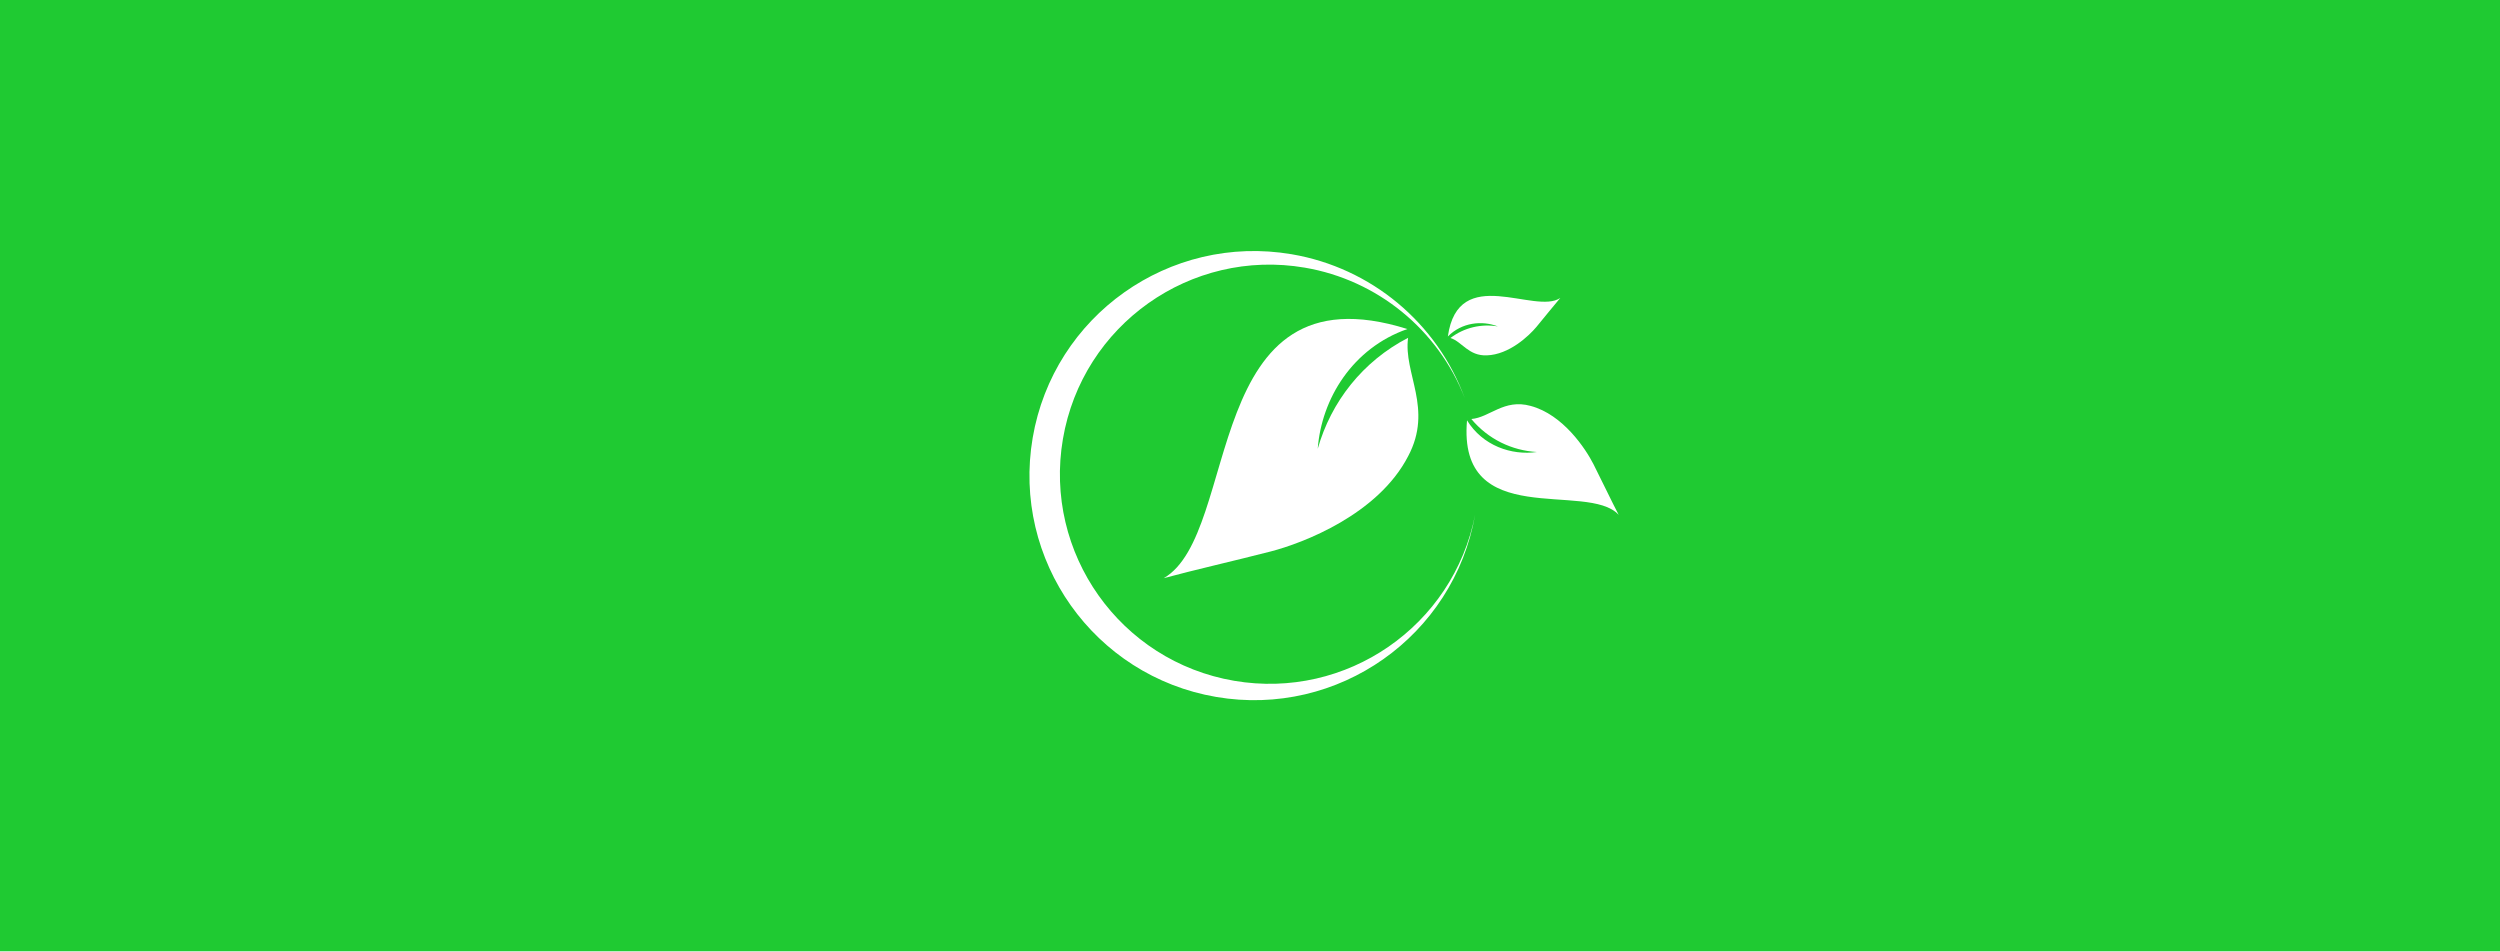
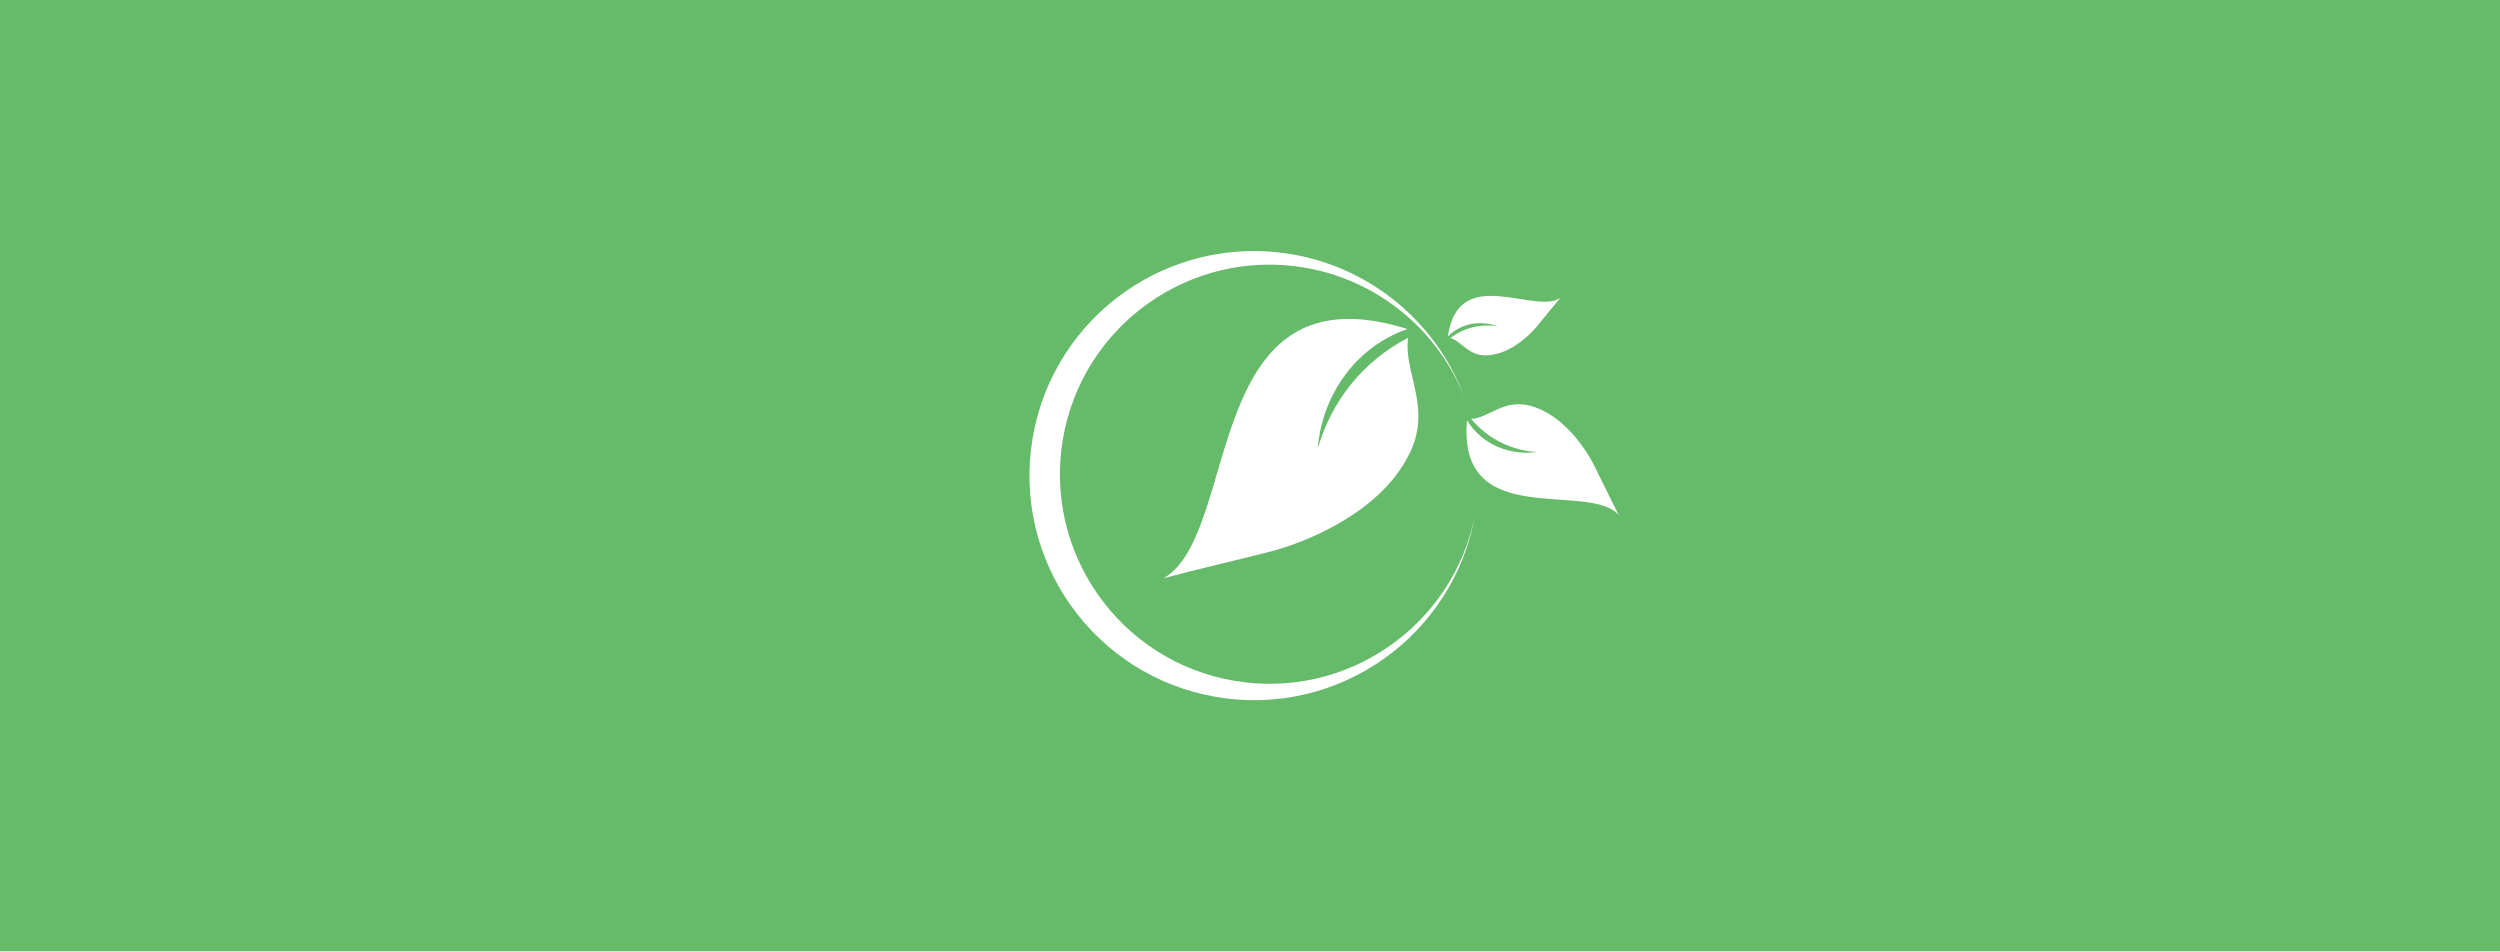
<svg xmlns="http://www.w3.org/2000/svg" width="1640" height="624" viewBox="0 0 433.917 165.1" version="1.1" id="svg8">
  <defs id="defs2">
    <rect x="1148.816" y="485.198" width="1214.279" height="563.497" id="rect1619" />
    <rect x="1012.533" y="443.795" width="1005.536" height="494.772" id="rect1613" />
    <rect x="517.669" y="512.22" width="91.983" height="291.4" id="rect891" />
    <rect x="395.174" y="566.106" width="339.325" height="133.699" id="rect3254" />
  </defs>
  <g id="layer1">
-     <rect y="-3.0517579e-06" x="5.0862632e-06" height="165.1" width="433.917" id="rect850" style="fill:#1fca32;stroke:none;stroke-width:2.048;stroke-linecap:round;stroke-miterlimit:4;stroke-dasharray:none;stroke-opacity:1" />
+     <rect y="-3.0517579e-06" x="5.0862632e-06" height="165.1" width="433.917" id="rect850" style="fill:#66bb6a;stroke:none;stroke-width:2.048;stroke-linecap:round;stroke-miterlimit:4;stroke-dasharray:none;stroke-opacity:1;fill-opacity:1" />
    <text xml:space="preserve" id="text3252" style="font-style:normal;font-weight:normal;font-size:10.583px;line-height:1.25;font-family:sans-serif;white-space:pre;shape-inside:url(#rect3254);fill:#00b450;fill-opacity:1;stroke:#007850;stroke-opacity:1;stroke-width:2;stroke-miterlimit:4;stroke-dasharray:none;" />
    <text xml:space="preserve" id="text889" style="font-size:10.583px;line-height:1.25;font-family:sans-serif;text-align:center;white-space:pre;shape-inside:url(#rect891);fill:#00b450;fill-opacity:1;stroke:#007850;stroke-opacity:1;stroke-width:2;stroke-miterlimit:4;stroke-dasharray:none;" />
    <path id="path851" style="fill:#ffffff;fill-opacity:1;stroke:none;stroke-width:0.5;stroke-linecap:round;stroke-linejoin:round;stroke-miterlimit:4;stroke-dasharray:none;stroke-opacity:1" d="m 201.977,100.356 c 13.515,-7.784 6.253,-54.559 42.298,-43.248 -9.501,3.312 -14.906,12.09 -15.561,20.785 2.313,-8.156 7.795,-15.183 15.686,-19.26 -0.854,6.185 4.396,12.281 0.008,20.548 -5.212,10.098 -18.2,15.076 -23.882,16.541 -5.995,1.546 -13.546,3.27 -18.549,4.633 z" />
    <path d="m 280.951,89.361 c -5.39,-5.908 -28.01,2.894 -26.326,-16.404 2.708,4.392 7.7,6.129 12.126,5.497 -4.339,-0.258 -8.463,-2.227 -11.376,-5.728 3.191,-0.255 5.664,-3.558 10.288,-2.273 5.632,1.495 9.559,7.449 10.92,10.132 1.436,2.831 3.133,6.422 4.368,8.777 z" style="fill:#ffffff;fill-opacity:1;stroke:none;stroke-width:0.5;stroke-linecap:round;stroke-linejoin:round;stroke-miterlimit:4;stroke-dasharray:none;stroke-opacity:1" id="path871" />
    <path id="path875" style="fill:#ffffff;fill-opacity:1;stroke:none;stroke-width:0.5;stroke-linecap:round;stroke-linejoin:round;stroke-miterlimit:4;stroke-dasharray:none;stroke-opacity:1" d="m 270.813,51.713 c -4.377,3.021 -17.717,-6.068 -19.515,6.689 2.412,-2.441 5.907,-2.819 8.68,-1.747 -2.851,-0.483 -5.818,0.176 -8.229,2.009 2.03,0.643 3.138,3.153 6.327,3.013 3.873,-0.126 7.309,-3.396 8.593,-4.931 1.354,-1.62 2.992,-3.692 4.145,-5.033 z" />
    <path id="path932" style="opacity:1;fill:#ffffff;fill-opacity:1;stroke:none;stroke-width:0.5;stroke-linecap:round;stroke-linejoin:round;stroke-miterlimit:4;stroke-dasharray:none;stroke-opacity:1" d="m 224.177,44.126 a 38.973,38.973 0 0 0 -44.938,31.866 38.973,38.973 0 0 0 31.859,44.975 38.973,38.973 0 0 0 44.936,-31.632 36.375,36.375 0 0 1 -41.811,28.831 36.375,36.375 0 0 1 -29.735,-41.977 36.375,36.375 0 0 1 41.977,-29.735 36.375,36.375 0 0 1 27.764,22.629 38.973,38.973 0 0 0 -30.015,-24.951 38.973,38.973 0 0 0 -0.037,-0.006 z" />
    <text xml:space="preserve" id="text1611" style="font-size:10.583px;line-height:1.1;font-family:sans-serif;text-align:center;white-space:pre;shape-inside:url(#rect1613);fill:#00b450;fill-opacity:1;stroke:#007850;stroke-opacity:1;stroke-width:2;stroke-miterlimit:4;stroke-dasharray:none;" />
    <text xml:space="preserve" id="text1617" style="font-size:10.583px;line-height:1.1;font-family:sans-serif;text-align:center;white-space:pre;shape-inside:url(#rect1619);fill:#00b450;fill-opacity:1;stroke:#007850;stroke-opacity:1;stroke-width:2;stroke-miterlimit:4;stroke-dasharray:none;" />
  </g>
</svg>
